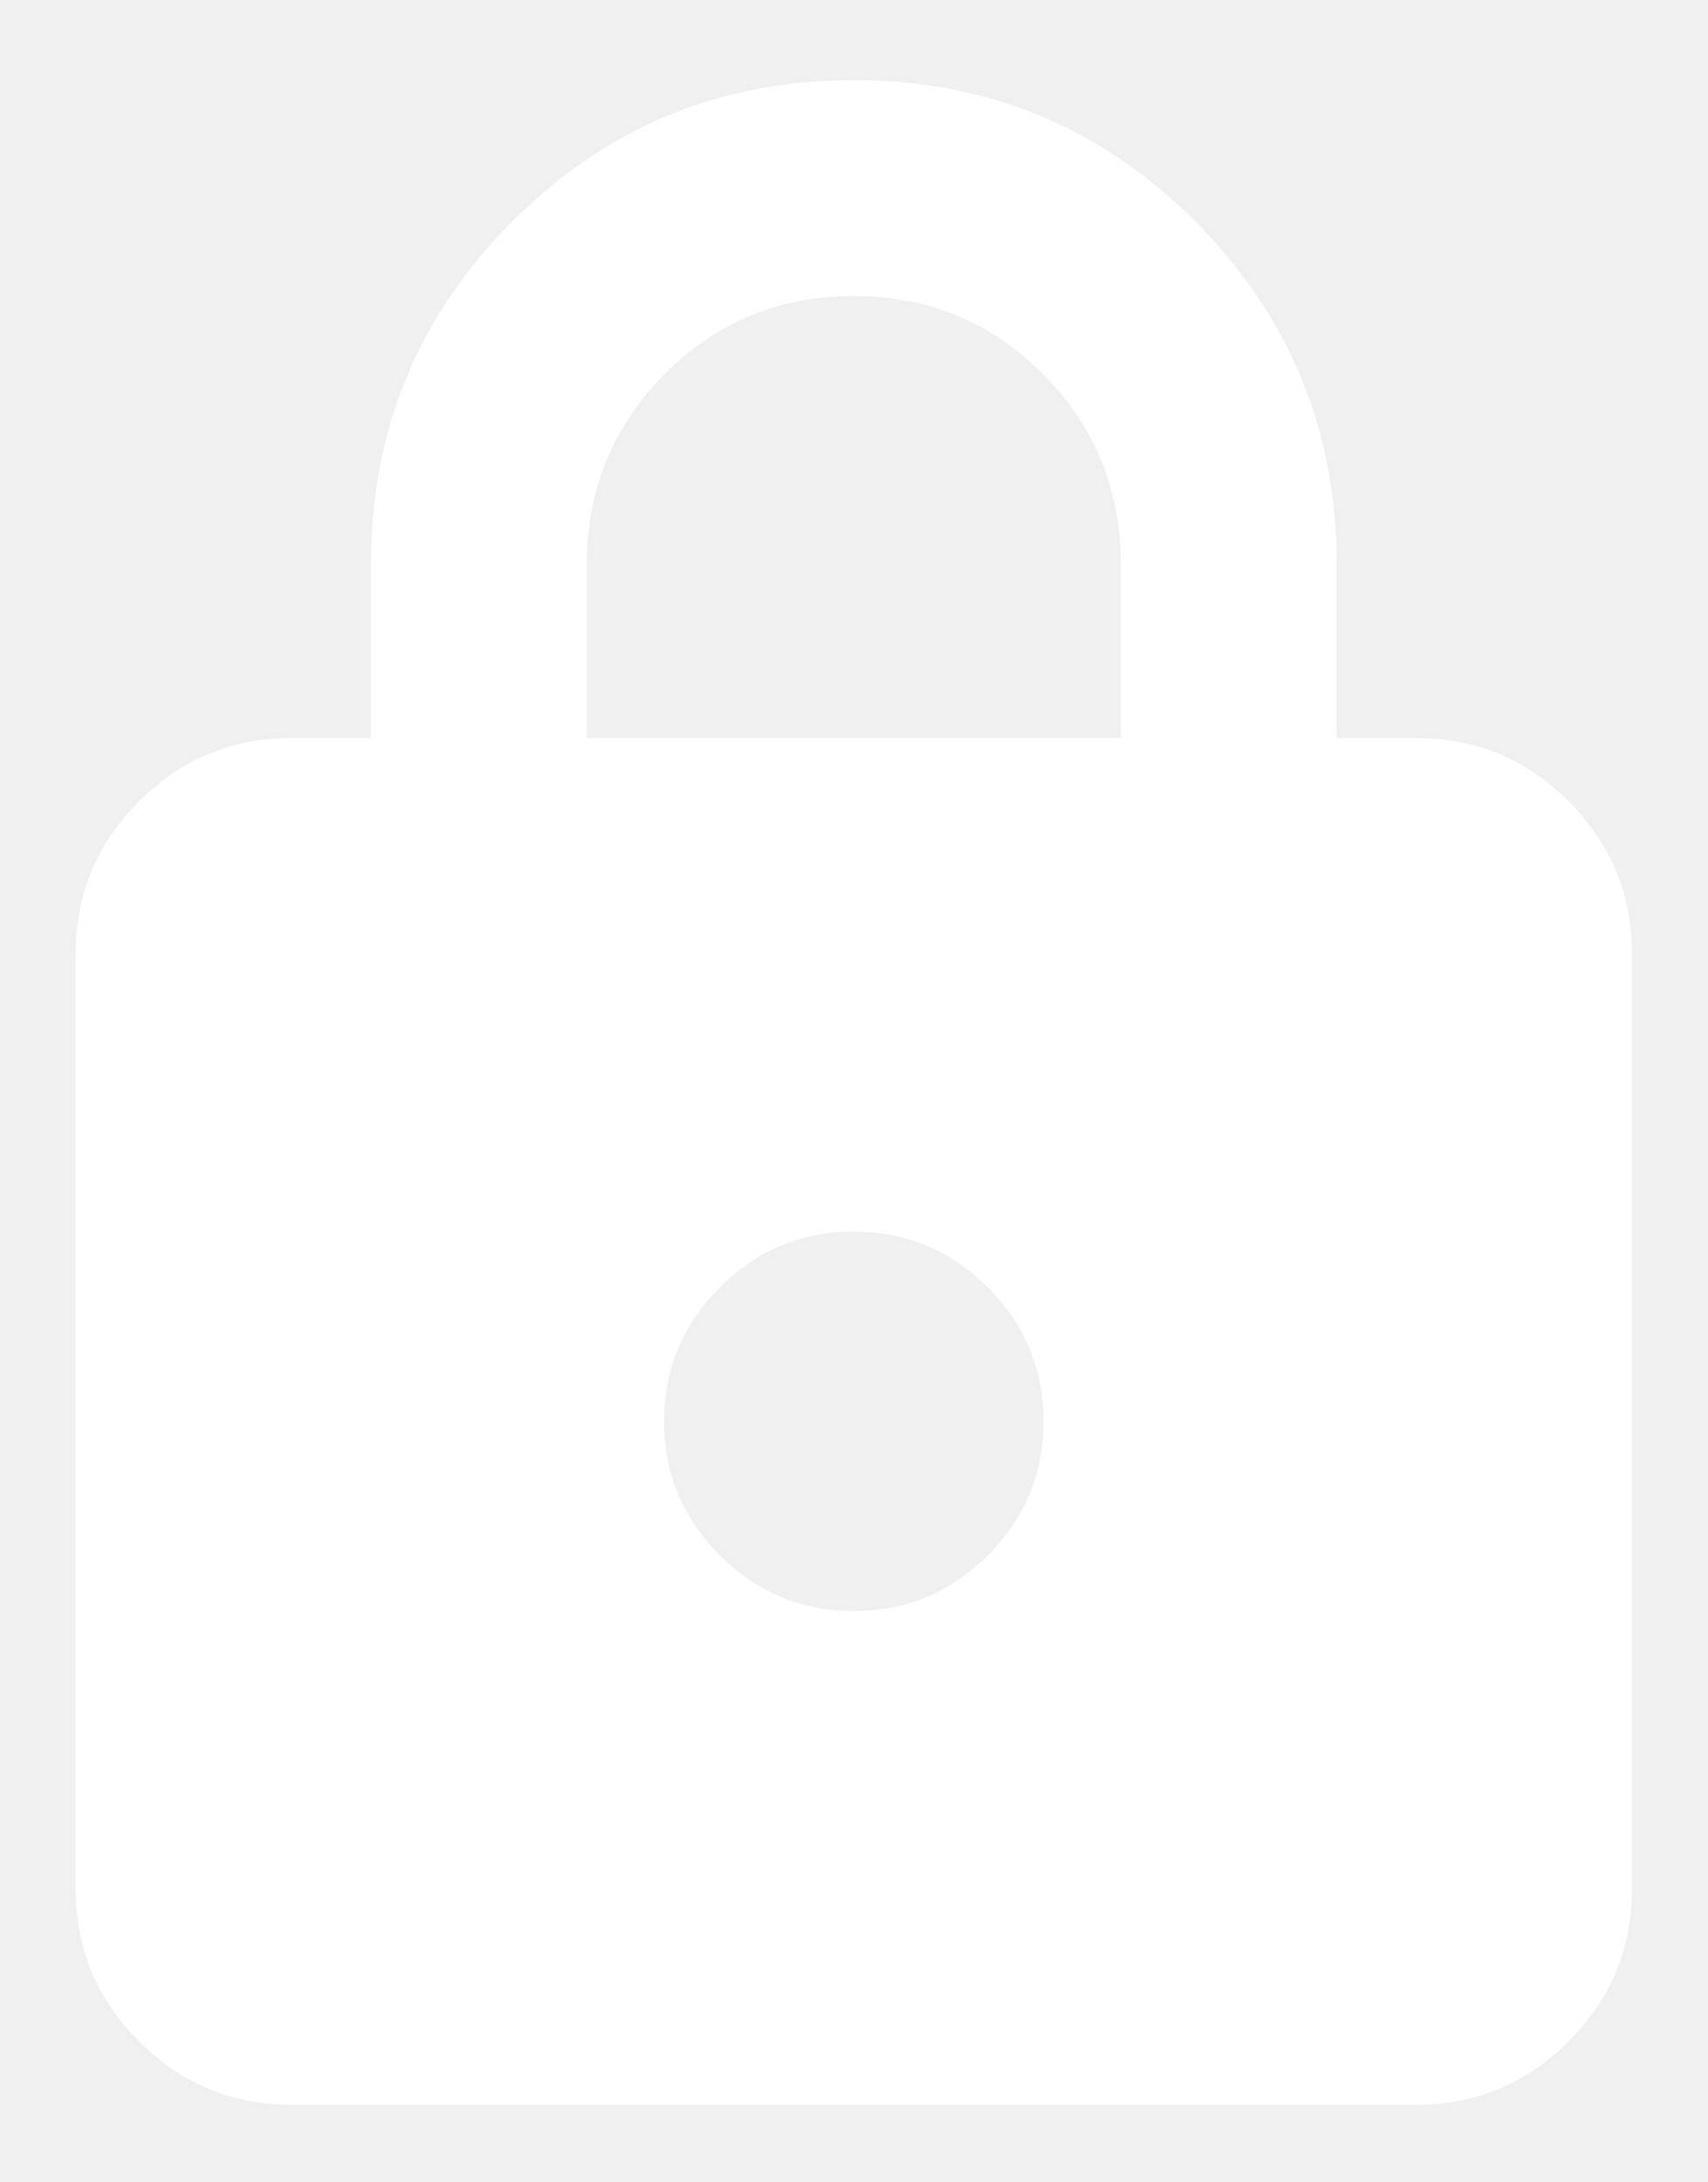
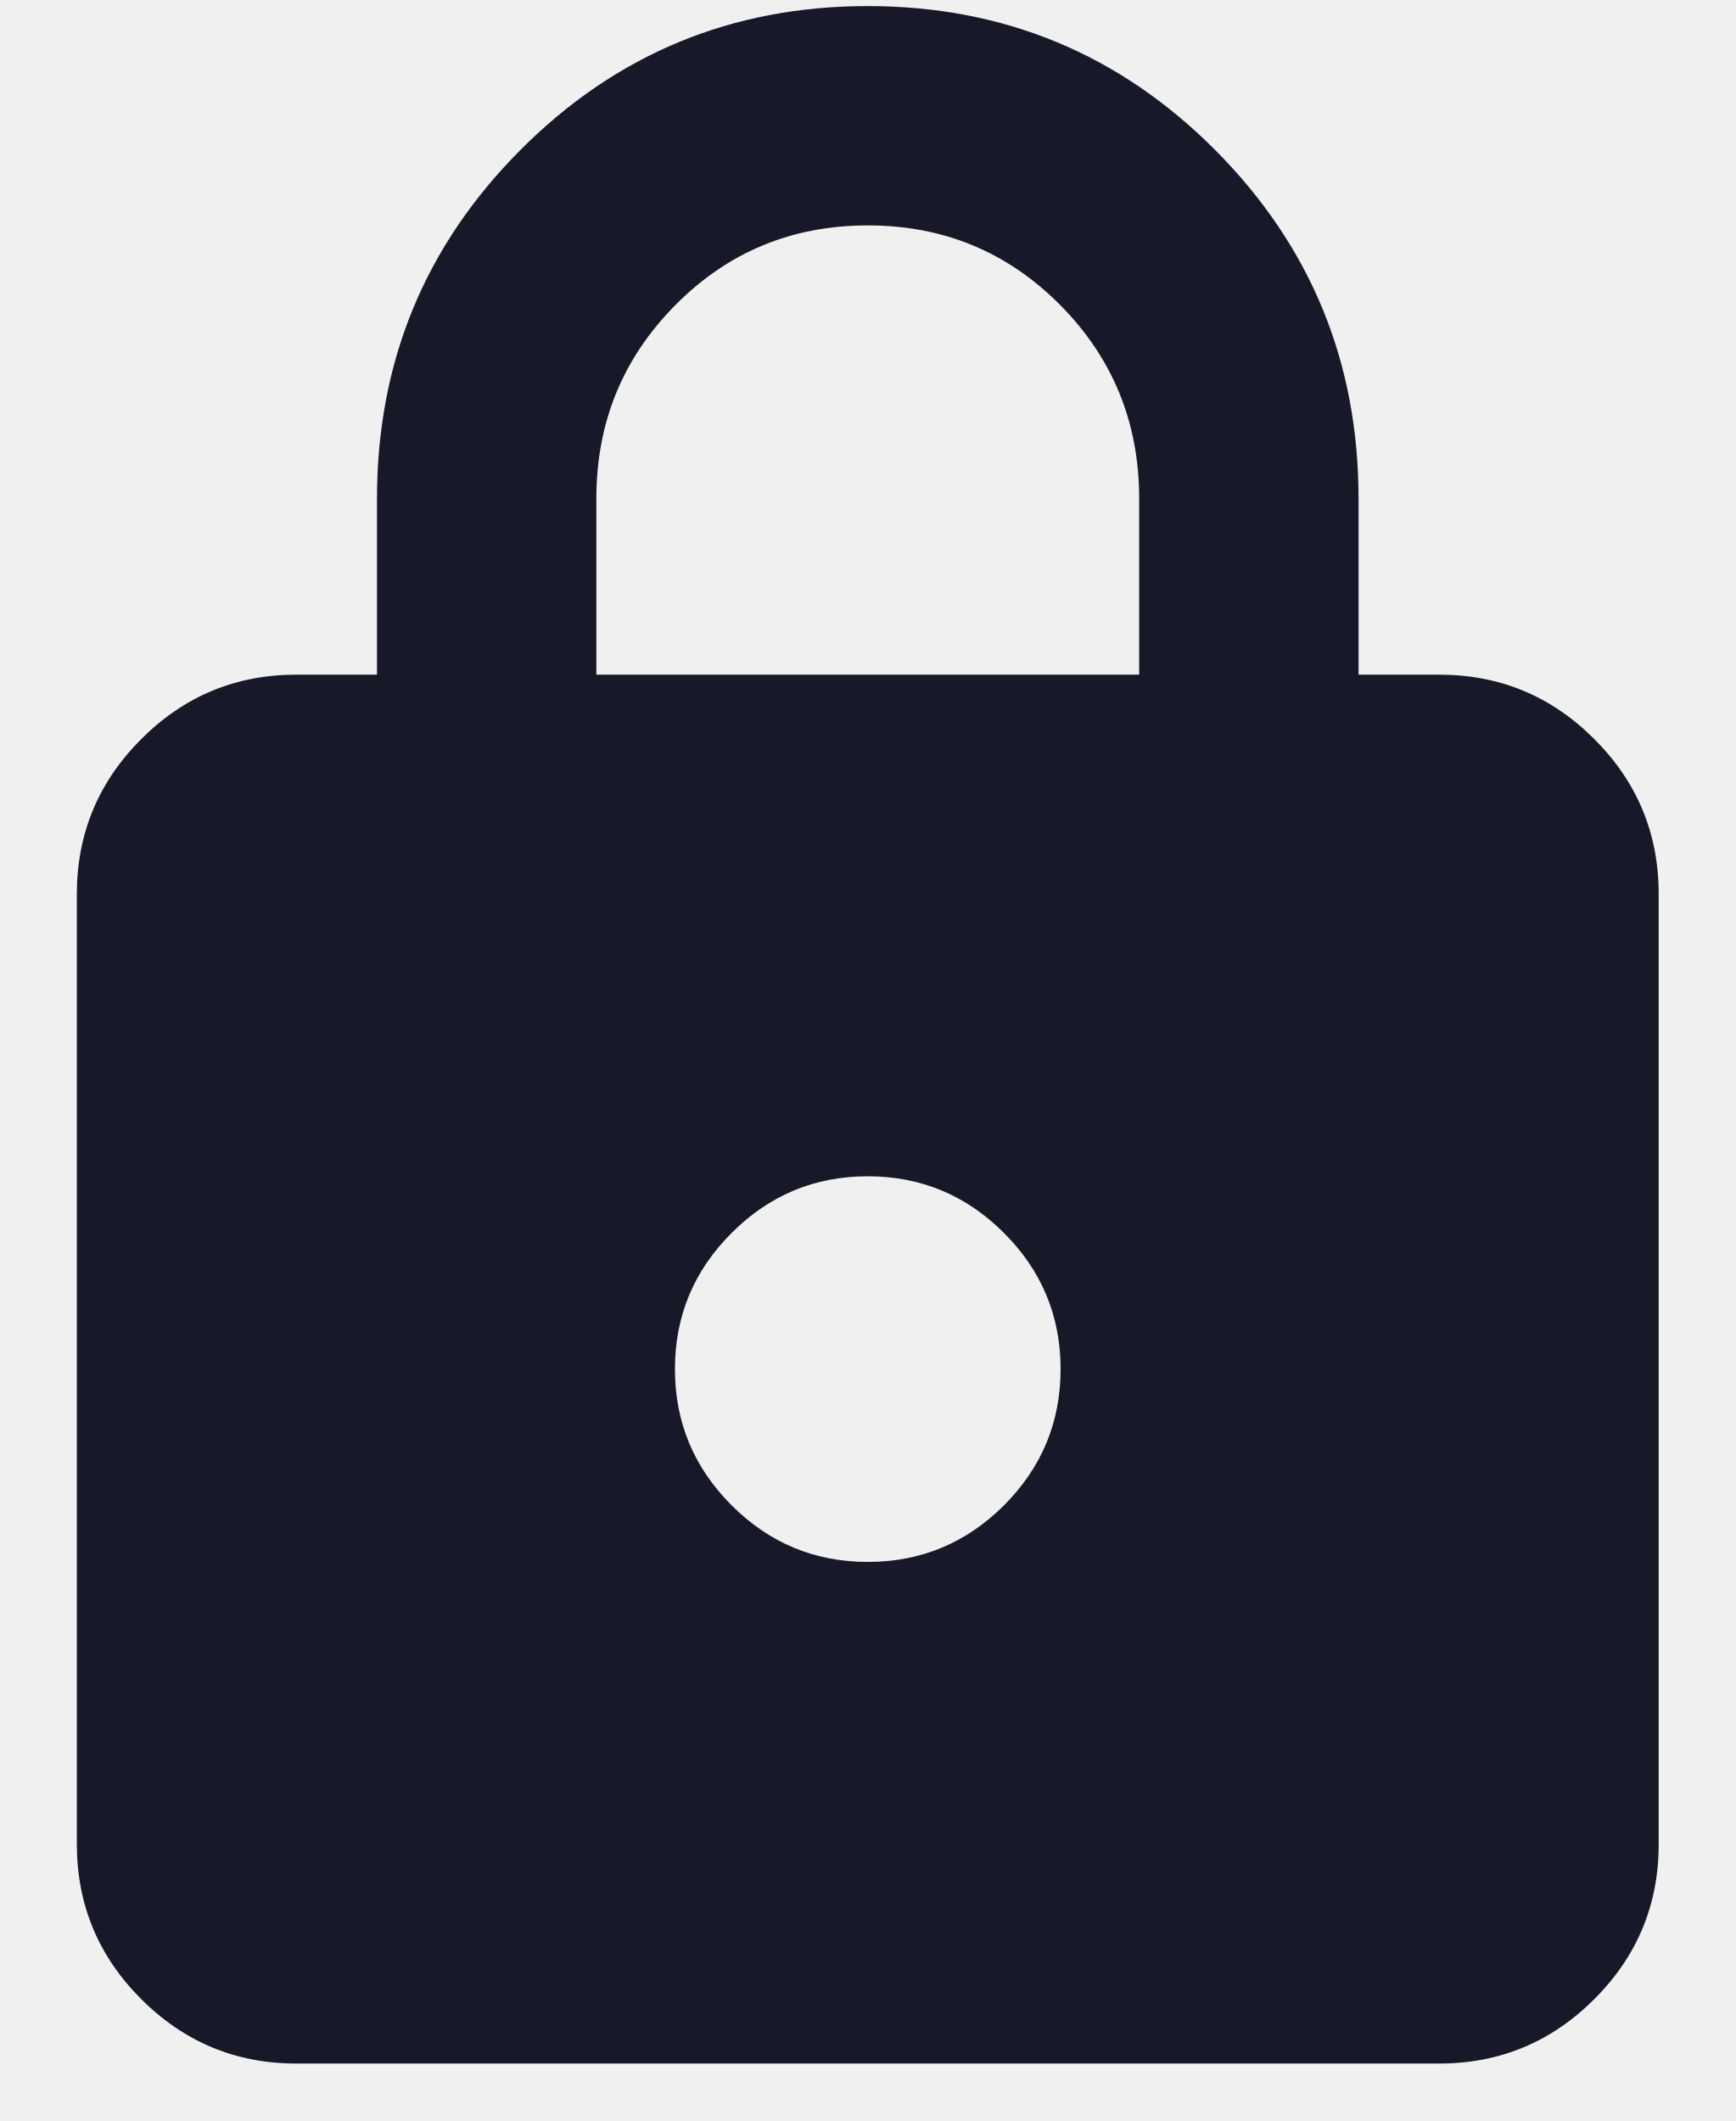
- <svg xmlns="http://www.w3.org/2000/svg" width="18" height="23" viewBox="0 0 18 23" fill="none">
-   <path d="M3.072 22.186C2.446 22.186 1.911 21.963 1.465 21.517C1.02 21.072 0.797 20.536 0.797 19.91V10.054C0.797 9.428 1.02 8.893 1.465 8.447C1.911 8.002 2.446 7.779 3.072 7.779H3.91V5.952C3.91 4.537 4.406 3.332 5.397 2.337C6.388 1.342 7.589 0.845 9 0.845C10.411 0.845 11.612 1.342 12.603 2.337C13.594 3.332 14.09 4.537 14.09 5.952V7.779H14.928C15.554 7.779 16.09 8.002 16.535 8.447C16.981 8.893 17.203 9.428 17.203 10.054V19.91C17.203 20.536 16.981 21.072 16.535 21.517C16.09 21.963 15.554 22.186 14.928 22.186H3.072ZM9 16.982C9.55 16.982 10.021 16.786 10.413 16.395C10.804 16.003 11 15.532 11 14.982C11 14.432 10.804 13.961 10.413 13.57C10.021 13.178 9.55 12.982 9 12.982C8.45 12.982 7.979 13.178 7.588 13.57C7.196 13.961 7 14.432 7 14.982C7 15.532 7.196 16.003 7.588 16.395C7.979 16.786 8.45 16.982 9 16.982ZM6.185 7.779H11.815V5.952C11.815 5.166 11.542 4.497 10.997 3.946C10.451 3.395 9.786 3.12 9 3.12C8.215 3.12 7.549 3.395 7.004 3.946C6.458 4.497 6.185 5.166 6.185 5.952V7.779Z" fill="white" />
+ <svg xmlns="http://www.w3.org/2000/svg" width="18" height="22" viewBox="0 0 18 22" fill="none">
+   <path d="M3.072 21.404C2.446 21.404 1.911 21.181 1.465 20.736C1.02 20.291 0.797 19.755 0.797 19.129V9.273C0.797 8.647 1.02 8.111 1.465 7.666C1.911 7.22 2.446 6.998 3.072 6.998H3.91V5.171C3.91 3.756 4.406 2.551 5.397 1.556C6.388 0.561 7.589 0.063 9 0.063C10.411 0.063 11.612 0.561 12.603 1.556C13.594 2.551 14.09 3.756 14.09 5.171V6.998H14.928C15.554 6.998 16.09 7.22 16.535 7.666C16.981 8.111 17.203 8.647 17.203 9.273V19.129C17.203 19.755 16.981 20.291 16.535 20.736C16.09 21.181 15.554 21.404 14.928 21.404H3.072ZM9 16.201C9.55 16.201 10.021 16.005 10.413 15.614C10.804 15.222 11 14.751 11 14.201C11 13.651 10.804 13.18 10.413 12.789C10.021 12.397 9.55 12.201 9 12.201C8.45 12.201 7.979 12.397 7.588 12.789C7.196 13.18 7 13.651 7 14.201C7 14.751 7.196 15.222 7.588 15.614C7.979 16.005 8.45 16.201 9 16.201ZM6.185 6.998H11.815V5.171C11.815 4.384 11.542 3.716 10.997 3.165C10.451 2.614 9.786 2.338 9 2.338C8.215 2.338 7.549 2.614 7.004 3.165C6.458 3.716 6.185 4.384 6.185 5.171V6.998Z" fill="#171929" />
</svg>
